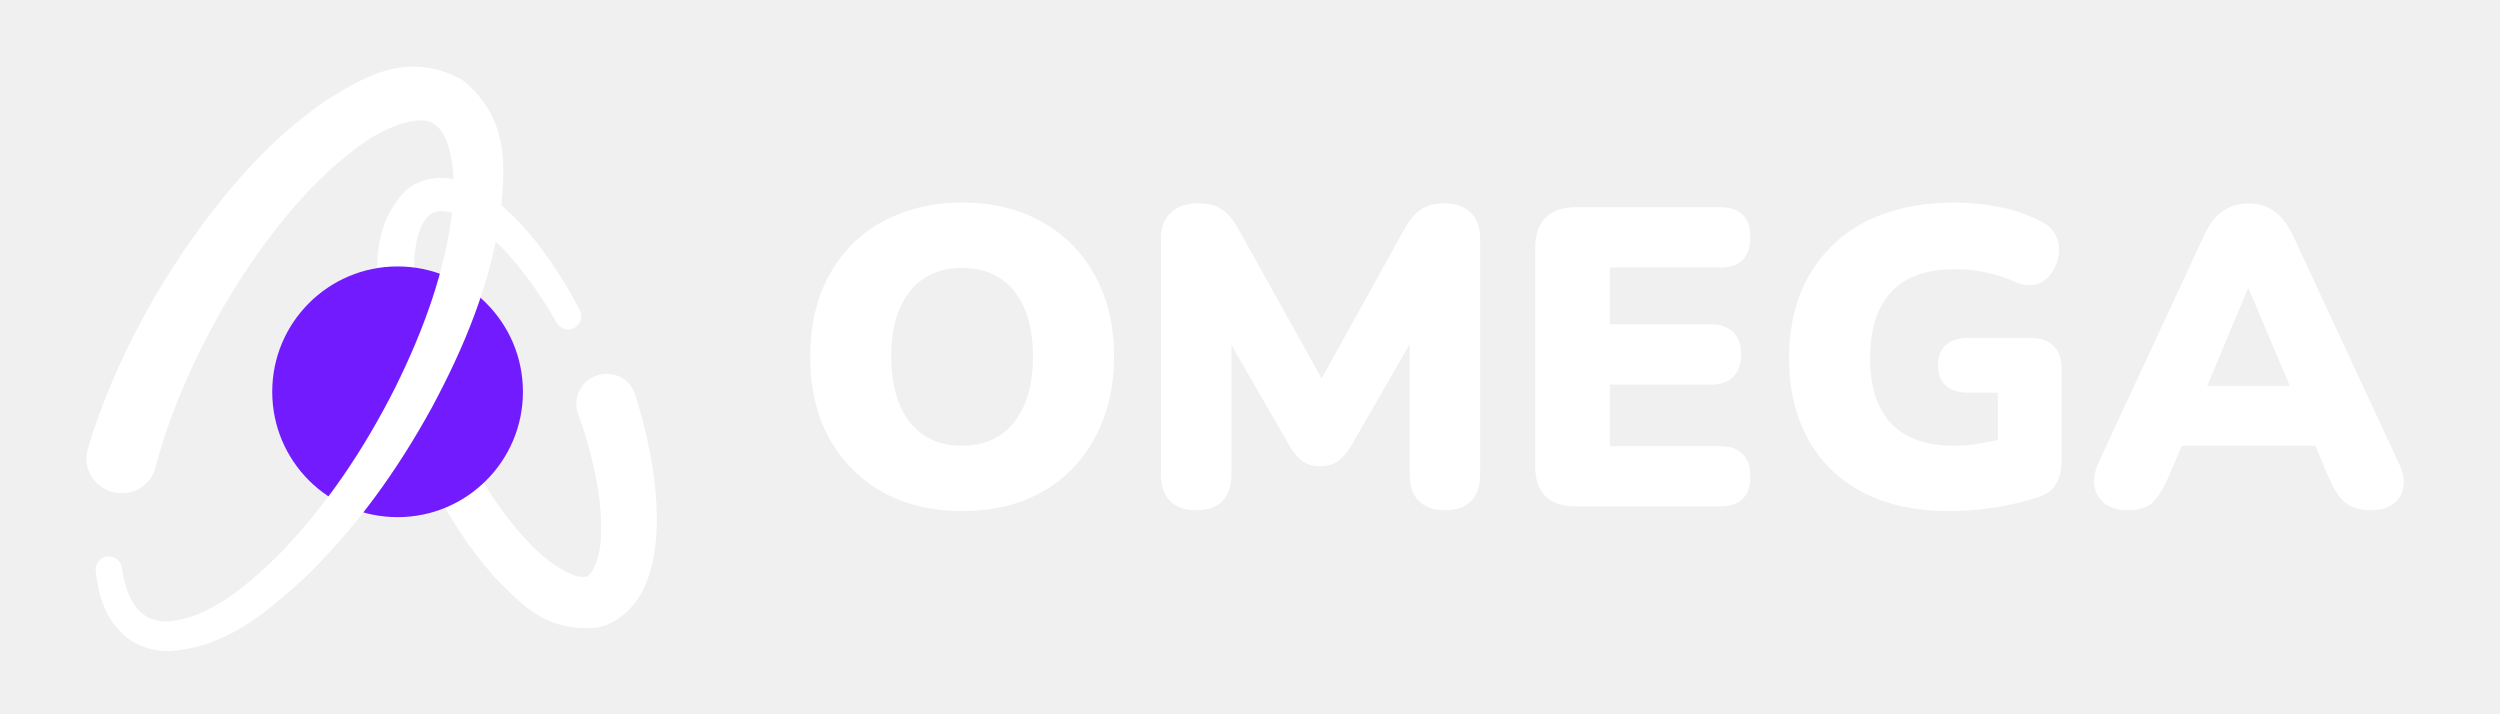
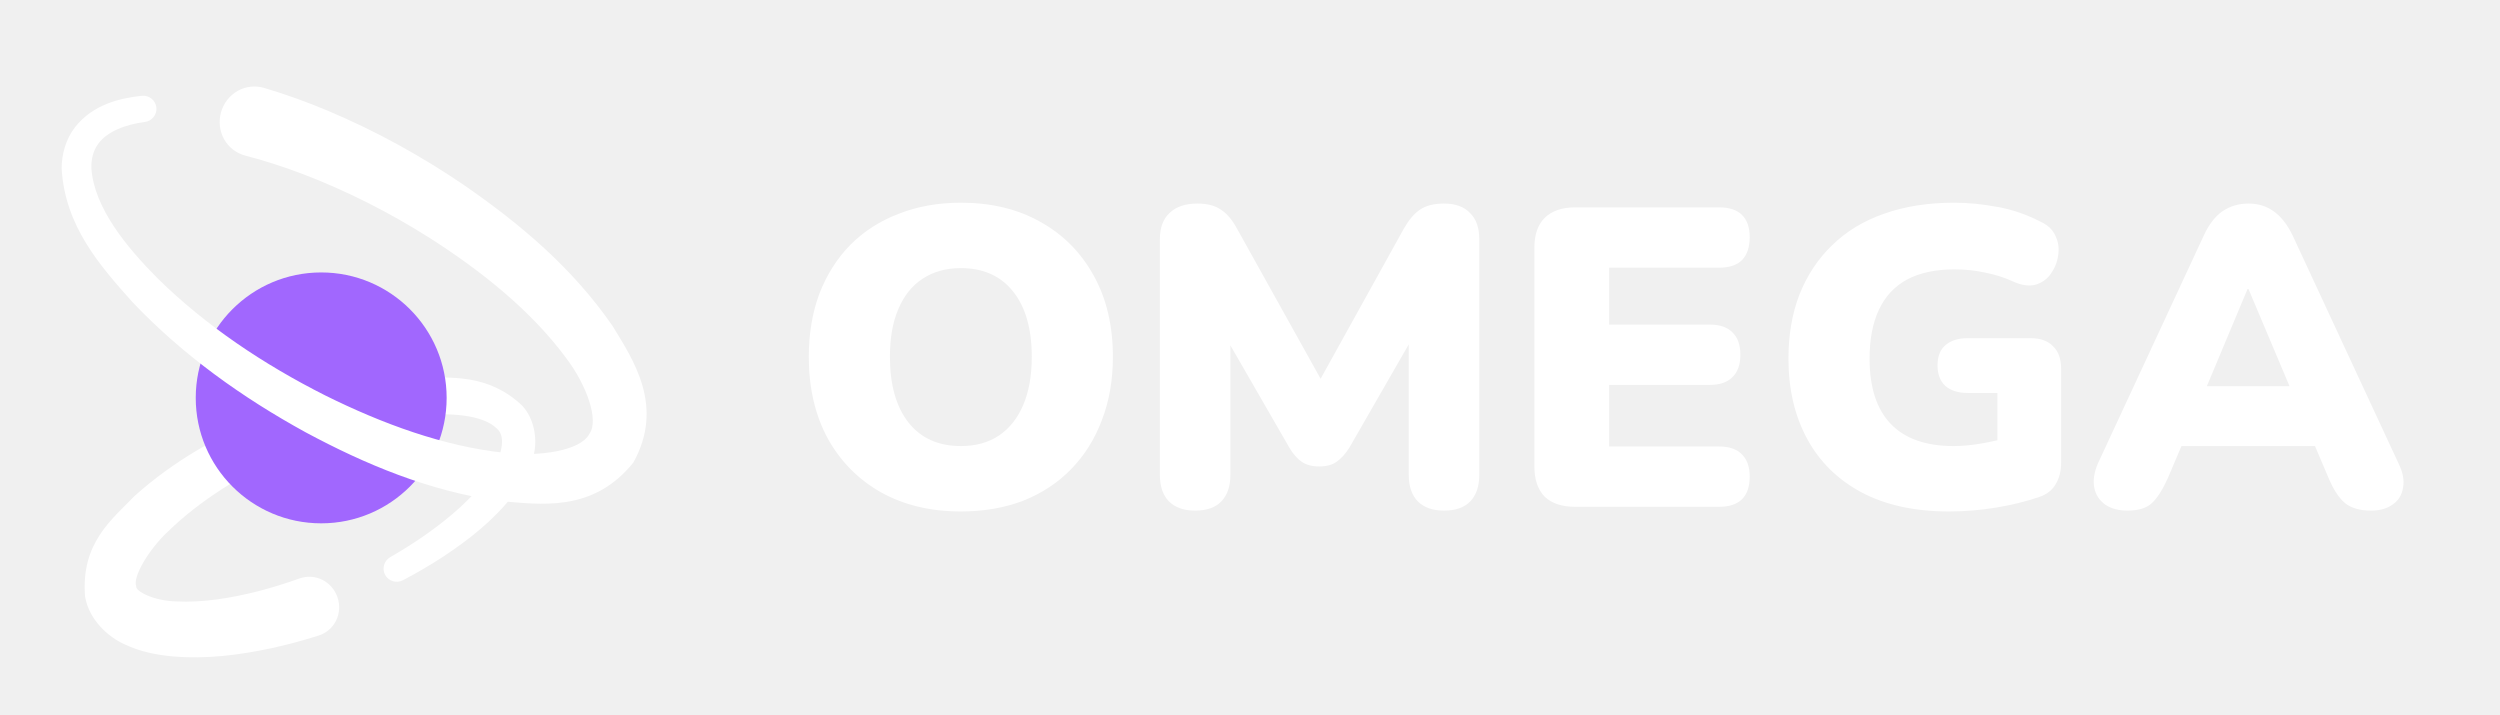
- <svg xmlns="http://www.w3.org/2000/svg" width="1296" height="370" viewBox="0 0 1296 370" fill="none">
-   <path d="M333.731 305.008C330.024 313.261 321.187 323.371 308.996 325.407C281.281 327.682 269.04 311.433 256.993 299.846C238.439 279.235 225.644 255.841 215.373 231.53C205.163 206.711 197.655 180.733 195.762 153.29C195.435 136.035 193.614 116.461 210.036 99.084C217.029 92.414 228.403 90.923 236.294 93.21C244.458 95.314 250.889 99.388 256.63 103.756C269.842 114.119 279.653 126.778 288.344 139.899C292.792 146.693 296.848 153.676 300.59 160.815C301.414 162.389 301.575 164.243 301.056 165.958C300.537 167.675 299.379 169.113 297.821 169.966C296.263 170.819 294.428 171.019 292.702 170.532C290.977 170.044 289.502 168.909 288.62 167.367C284.815 160.723 280.735 154.27 276.34 148.075C267.824 136.134 258.098 124.812 246.945 116.775C237.449 109.723 226.329 106.871 221.961 112.15C214.759 119.33 213.676 136.896 215.234 151.744C217.772 175.865 225.607 200.004 235.915 222.543C246.157 244.608 259.143 265.88 275.321 282.464C284.634 292.479 299.022 300.883 303.739 298.91C306.2 299.358 311.28 289.893 311.534 278.213C312.243 264.723 309.876 249.886 306.198 235.546C304.362 228.431 302.162 221.376 299.659 214.399C298.264 210.504 298.49 206.242 300.329 202.536C302.166 198.831 305.465 195.986 309.459 194.641C313.453 193.295 317.802 193.564 321.506 195.403C325.213 197.24 327.971 200.497 329.218 204.441C331.729 212.357 333.908 220.38 335.697 228.559C339.236 245.132 341.578 262.168 339.984 280.448C339.195 288.297 337.758 296.473 333.731 305.008Z" fill="white" />
-   <path d="M271.089 203.103C271.089 238.992 241.996 268.086 206.107 268.086C170.218 268.086 141.124 238.992 141.124 203.103C141.124 167.214 170.218 138.12 206.107 138.12C241.996 138.12 271.089 167.214 271.089 203.103Z" fill="#721BFF" />
-   <path d="M239.576 41.384C265.848 62.502 261.197 89.972 259.506 111.021C254.297 147.439 240.527 180.247 223.936 211.159C205.949 243.948 184.063 274.624 156.704 300.666C137.845 317.515 117.347 335.807 87.349 337.542C80.053 337.574 71.987 335.398 65.789 330.531C54.176 321.31 50.872 307.695 49.61 295.921C49.438 294.15 49.984 292.37 51.111 290.974C52.24 289.579 53.857 288.682 55.624 288.479C57.391 288.276 59.169 288.783 60.585 289.887C61.999 290.991 62.934 292.601 63.168 294.365C64.458 304.423 68.126 314.148 74.66 318.705C78.144 321.204 82.416 322.297 87.202 322.142C107.495 320.732 127.716 304.205 144.206 287.827C168.835 262.765 188.838 232.722 204.768 201.135C219.488 171.495 231.223 139.663 234.56 108.124C236.732 89.942 233.422 68.571 224.751 64.196C217.746 59.029 199.387 65.642 185.517 76.174C161.007 94.252 140.403 120.038 123.185 147.02C110.097 167.722 98.917 189.729 90.252 212.397C86.485 222.283 83.212 232.305 80.618 242.343C79.406 247.015 76.391 250.98 72.188 253.354C67.988 255.729 62.946 256.318 58.216 255.004C53.486 253.69 49.471 250.584 47.098 246.383C44.722 242.182 44.184 237.229 45.556 232.602C48.935 221.159 52.995 210.063 57.542 199.251C67.998 174.481 80.924 151.1 95.917 129.068C115.802 100.314 138.491 73.139 168.834 52.18C186.311 41.533 210.304 25.127 239.576 41.384Z" fill="white" />
-   <path d="M1103.04 264.5C1098.49 264.5 1094.68 263.474 1091.6 261.42C1088.52 259.22 1086.61 256.287 1085.88 252.62C1085.14 248.807 1085.8 244.554 1087.86 239.86L1142.64 121.94C1145.28 116.22 1148.5 112.04 1152.32 109.4C1156.28 106.76 1160.75 105.44 1165.74 105.44C1170.72 105.44 1175.05 106.76 1178.72 109.4C1182.53 112.04 1185.83 116.22 1188.62 121.94L1243.4 239.86C1245.74 244.554 1246.55 248.807 1245.82 252.62C1245.23 256.434 1243.4 259.367 1240.32 261.42C1237.38 263.474 1233.72 264.5 1229.32 264.5C1223.45 264.5 1218.9 263.18 1215.68 260.54C1212.6 257.9 1209.81 253.647 1207.32 247.78L1195.44 219.84L1210.84 231.06H1120.2L1135.82 219.84L1123.94 247.78C1121.3 253.647 1118.58 257.9 1115.8 260.54C1113.01 263.18 1108.76 264.5 1103.04 264.5ZM1165.3 149.66L1139.78 210.6L1133.62 200.04H1197.64L1191.48 210.6L1165.74 149.66H1165.3Z" fill="white" />
-   <path d="M1010.62 264.94C992.874 264.94 977.768 261.64 965.301 255.04C952.981 248.44 943.594 239.2 937.141 227.32C930.688 215.44 927.461 201.58 927.461 185.74C927.461 173.42 929.368 162.347 933.181 152.52C937.141 142.547 942.788 134.04 950.121 127C957.454 119.813 966.401 114.387 976.961 110.72C987.668 106.907 999.768 105 1013.26 105C1020.59 105 1028.07 105.733 1035.7 107.2C1043.33 108.52 1050.81 111.087 1058.14 114.9C1061.95 116.66 1064.52 119.153 1065.84 122.38C1067.31 125.46 1067.75 128.76 1067.16 132.28C1066.72 135.653 1065.47 138.807 1063.42 141.74C1061.51 144.527 1058.87 146.433 1055.5 147.46C1052.13 148.34 1048.31 147.827 1044.06 145.92C1039.66 143.867 1034.89 142.327 1029.76 141.3C1024.63 140.127 1019.2 139.54 1013.48 139.54C1003.65 139.54 995.441 141.3 988.841 144.82C982.388 148.34 977.548 153.547 974.321 160.44C971.094 167.333 969.481 175.767 969.481 185.74C969.481 200.7 973.148 211.993 980.481 219.62C987.814 227.247 998.668 231.06 1013.04 231.06C1017.44 231.06 1022.21 230.62 1027.34 229.74C1032.62 228.86 1037.9 227.613 1043.18 226L1035.7 241.18V203.56H1020.3C1015.31 203.56 1011.43 202.313 1008.64 199.82C1006 197.327 1004.68 193.807 1004.68 189.26C1004.68 184.713 1006 181.267 1008.64 178.92C1011.43 176.427 1015.31 175.18 1020.3 175.18H1052.86C1057.99 175.18 1061.88 176.573 1064.52 179.36C1067.31 182 1068.7 185.887 1068.7 191.02V239.64C1068.7 244.04 1067.75 247.78 1065.84 250.86C1064.08 253.94 1061.22 256.14 1057.26 257.46C1050.37 259.807 1042.89 261.64 1034.82 262.96C1026.75 264.28 1018.69 264.94 1010.62 264.94Z" fill="white" />
-   <path d="M816.975 262.52C810.081 262.52 804.801 260.76 801.135 257.24C797.615 253.573 795.854 248.367 795.854 241.62V128.32C795.854 121.573 797.615 116.44 801.135 112.92C804.801 109.253 810.081 107.42 816.975 107.42H891.555C896.835 107.42 900.795 108.74 903.435 111.38C906.075 114.02 907.395 117.833 907.395 122.82C907.395 127.953 906.075 131.913 903.435 134.7C900.795 137.34 896.835 138.66 891.555 138.66H834.574V168.14H886.715C891.848 168.14 895.735 169.46 898.375 172.1C901.161 174.74 902.555 178.627 902.555 183.76C902.555 188.893 901.161 192.78 898.375 195.42C895.735 198.06 891.848 199.38 886.715 199.38H834.574V231.28H891.555C896.835 231.28 900.795 232.673 903.435 235.46C906.075 238.1 907.395 241.913 907.395 246.9C907.395 252.033 906.075 255.92 903.435 258.56C900.795 261.2 896.835 262.52 891.555 262.52H816.975Z" fill="white" />
-   <path d="M620.121 264.5C614.254 264.5 609.708 262.887 606.481 259.66C603.401 256.434 601.861 251.887 601.861 246.02V123.92C601.861 117.907 603.548 113.36 606.921 110.28C610.294 107.054 615.061 105.44 621.221 105.44C626.354 105.44 630.387 106.467 633.321 108.52C636.401 110.427 639.187 113.654 641.681 118.2L688.981 203.12H681.281L728.361 118.2C731.001 113.654 733.788 110.427 736.721 108.52C739.801 106.467 743.908 105.44 749.041 105.44C754.908 105.44 759.381 107.054 762.461 110.28C765.688 113.36 767.301 117.907 767.301 123.92V246.02C767.301 251.887 765.761 256.434 762.681 259.66C759.601 262.887 755.054 264.5 749.041 264.5C743.174 264.5 738.628 262.887 735.401 259.66C732.321 256.434 730.781 251.887 730.781 246.02V170.34H735.401L699.981 231.94C697.928 235.167 695.728 237.587 693.381 239.2C691.181 240.814 688.174 241.62 684.361 241.62C680.694 241.62 677.688 240.814 675.341 239.2C672.994 237.587 670.867 235.167 668.961 231.94L633.321 170.12H638.381V246.02C638.381 251.887 636.841 256.434 633.761 259.66C630.681 262.887 626.134 264.5 620.121 264.5Z" fill="white" />
-   <path d="M498.76 264.94C483.067 264.94 469.28 261.64 457.4 255.04C445.52 248.293 436.28 238.907 429.68 226.88C423.227 214.853 420 200.847 420 184.86C420 172.833 421.833 161.907 425.5 152.08C429.313 142.253 434.667 133.82 441.56 126.78C448.6 119.74 456.96 114.387 466.64 110.72C476.32 106.907 487.027 105 498.76 105C514.453 105 528.167 108.3 539.9 114.9C551.78 121.5 561.02 130.813 567.62 142.84C574.22 154.72 577.52 168.727 577.52 184.86C577.52 196.887 575.613 207.813 571.8 217.64C568.133 227.467 562.78 235.973 555.74 243.16C548.847 250.2 540.56 255.627 530.88 259.44C521.2 263.107 510.493 264.94 498.76 264.94ZM498.76 231.06C506.533 231.06 513.133 229.227 518.56 225.56C523.987 221.893 528.167 216.613 531.1 209.72C534.033 202.827 535.5 194.54 535.5 184.86C535.5 170.34 532.273 159.047 525.82 150.98C519.367 142.913 510.347 138.88 498.76 138.88C491.133 138.88 484.533 140.713 478.96 144.38C473.533 147.9 469.353 153.107 466.42 160C463.487 166.747 462.02 175.033 462.02 184.86C462.02 199.38 465.247 210.747 471.7 218.96C478.153 227.027 487.173 231.06 498.76 231.06Z" fill="white" />
+ <svg xmlns="http://www.w3.org/2000/svg" width="1295" height="370" viewBox="0 0 1295 370" fill="none">
+   <path d="M64.471 333.731C56.218 330.024 46.108 321.187 44.072 308.996C41.797 281.281 58.046 269.04 69.633 256.993C90.244 238.439 113.638 225.644 137.949 215.373C162.768 205.163 188.746 197.655 216.189 195.762C233.444 195.435 253.018 193.614 270.395 210.036C277.065 217.029 278.556 228.403 276.269 236.294C274.165 244.458 270.091 250.889 265.723 256.63C255.36 269.842 242.701 279.653 229.58 288.344C222.786 292.792 215.803 296.848 208.664 300.59C207.09 301.414 205.236 301.575 203.521 301.056C201.804 300.537 200.366 299.379 199.513 297.821C198.66 296.263 198.46 294.428 198.947 292.702C199.435 290.977 200.57 289.502 202.112 288.62C208.756 284.815 215.209 280.735 221.404 276.34C233.345 267.824 244.667 258.098 252.704 246.945C259.756 237.449 262.608 226.329 257.329 221.961C250.149 214.759 232.583 213.676 217.735 215.234C193.614 217.772 169.475 225.607 146.936 235.915C124.871 246.157 103.599 259.143 87.015 275.321C77 284.634 68.596 299.022 70.569 303.739C70.121 306.2 79.586 311.28 91.266 311.534C104.756 312.243 119.593 309.876 133.933 306.198C141.048 304.362 148.103 302.162 155.08 299.659C158.975 298.264 163.237 298.49 166.943 300.329C170.648 302.166 173.493 305.466 174.838 309.459C176.184 313.453 175.915 317.802 174.076 321.506C172.239 325.213 168.982 327.971 165.038 329.218C157.122 331.729 149.099 333.908 140.92 335.697C124.347 339.236 107.311 341.578 89.031 339.984C81.182 339.195 73.006 337.758 64.471 333.731Z" fill="white" />
+   <path d="M166.377 271.089C130.488 271.089 101.394 241.996 101.394 206.107C101.394 170.218 130.488 141.124 166.377 141.124C202.266 141.124 231.36 170.218 231.36 206.107C231.36 241.996 202.266 271.089 166.377 271.089Z" fill="#A167FE" />
+   <path d="M328.095 239.576C306.977 265.848 279.507 261.197 258.458 259.506C222.04 254.297 189.232 240.528 158.32 223.936C125.531 205.949 94.855 184.063 68.813 156.704C51.964 137.845 33.672 117.347 31.937 87.349C31.905 80.053 34.081 71.988 38.948 65.789C48.169 54.177 61.784 50.872 73.558 49.61C75.329 49.438 77.109 49.984 78.504 51.112C79.9 52.24 80.797 53.857 81 55.624C81.203 57.392 80.696 59.17 79.592 60.585C78.488 61.999 76.878 62.934 75.114 63.168C65.056 64.458 55.331 68.127 50.774 74.66C48.275 78.144 47.182 82.416 47.337 87.202C48.748 107.495 65.274 127.717 81.652 144.207C106.714 168.836 136.757 188.838 168.344 204.769C197.984 219.489 229.816 231.223 261.355 234.56C279.537 236.732 300.908 233.422 305.283 224.752C310.45 217.746 303.837 199.387 293.305 185.518C275.227 161.007 249.441 140.403 222.459 123.185C201.757 110.097 179.75 98.917 157.082 90.252C147.196 86.485 137.174 83.212 127.136 80.618C122.464 79.407 118.499 76.391 116.125 72.188C113.75 67.988 113.161 62.946 114.475 58.216C115.789 53.487 118.895 49.471 123.096 47.098C127.297 44.722 132.25 44.184 136.877 45.556C148.32 48.935 159.416 52.996 170.228 57.542C194.998 67.998 218.379 80.924 240.411 95.917C269.165 115.802 296.34 138.491 317.299 168.834C327.946 186.312 344.352 210.304 328.095 239.576Z" fill="white" />
+   <path d="M1101.99 264.5C1097.45 264.5 1093.63 263.474 1090.55 261.42C1087.47 259.22 1085.57 256.287 1084.83 252.62C1084.1 248.807 1084.76 244.554 1086.81 239.86L1141.59 121.94C1144.23 116.22 1147.46 112.04 1151.27 109.4C1155.23 106.76 1159.71 105.44 1164.69 105.44C1169.68 105.44 1174.01 106.76 1177.67 109.4C1181.49 112.04 1184.79 116.22 1187.57 121.94L1242.35 239.86C1244.7 244.554 1245.51 248.807 1244.77 252.62C1244.19 256.434 1242.35 259.367 1239.27 261.42C1236.34 263.474 1232.67 264.5 1228.27 264.5C1222.41 264.5 1217.86 263.18 1214.63 260.54C1211.55 257.9 1208.77 253.647 1206.27 247.78L1194.39 219.84L1209.79 231.06H1119.15L1134.77 219.84L1122.89 247.78C1120.25 253.647 1117.54 257.9 1114.75 260.54C1111.97 263.18 1107.71 264.5 1101.99 264.5ZM1164.25 149.66L1138.73 210.6L1132.57 200.04H1196.59L1190.43 210.6L1164.69 149.66H1164.25Z" fill="white" />
+   <path d="M1009.58 264.94C991.833 264.94 976.726 261.64 964.259 255.04C951.939 248.44 942.553 239.2 936.099 227.32C929.646 215.44 926.419 201.58 926.419 185.74C926.419 173.42 928.326 162.347 932.139 152.52C936.099 142.547 941.746 134.04 949.079 127C956.413 119.813 965.359 114.387 975.919 110.72C986.626 106.907 998.726 105 1012.22 105C1019.55 105 1027.03 105.733 1034.66 107.2C1042.29 108.52 1049.77 111.087 1057.1 114.9C1060.91 116.66 1063.48 119.153 1064.8 122.38C1066.27 125.46 1066.71 128.76 1066.12 132.28C1065.68 135.653 1064.43 138.807 1062.38 141.74C1060.47 144.527 1057.83 146.433 1054.46 147.46C1051.09 148.34 1047.27 147.827 1043.02 145.92C1038.62 143.867 1033.85 142.327 1028.72 141.3C1023.59 140.127 1018.16 139.54 1012.44 139.54C1002.61 139.54 994.399 141.3 987.799 144.82C981.346 148.34 976.506 153.547 973.279 160.44C970.053 167.333 968.439 175.767 968.439 185.74C968.439 200.7 972.106 211.993 979.439 219.62C986.773 227.247 997.626 231.06 1012 231.06C1016.4 231.06 1021.17 230.62 1026.3 229.74C1031.58 228.86 1036.86 227.613 1042.14 226L1034.66 241.18V203.56H1019.26C1014.27 203.56 1010.39 202.313 1007.6 199.82C1004.96 197.327 1003.64 193.807 1003.64 189.26C1003.64 184.713 1004.96 181.267 1007.6 178.92C1010.39 176.427 1014.27 175.18 1019.26 175.18H1051.82C1056.95 175.18 1060.84 176.573 1063.48 179.36C1066.27 182 1067.66 185.887 1067.66 191.02V239.64C1067.66 244.04 1066.71 247.78 1064.8 250.86C1063.04 253.94 1060.18 256.14 1056.22 257.46C1049.33 259.807 1041.85 261.64 1033.78 262.96C1025.71 264.28 1017.65 264.94 1009.58 264.94Z" fill="white" />
+   <path d="M815.933 262.52C809.04 262.52 803.76 260.76 800.093 257.24C796.573 253.573 794.813 248.367 794.813 241.62V128.32C794.813 121.573 796.573 116.44 800.093 112.92C803.76 109.253 809.04 107.42 815.933 107.42H890.513C895.793 107.42 899.753 108.74 902.393 111.38C905.033 114.02 906.353 117.833 906.353 122.82C906.353 127.953 905.033 131.913 902.393 134.7C899.753 137.34 895.793 138.66 890.513 138.66H833.533V168.14H885.673C890.806 168.14 894.693 169.46 897.333 172.1C900.12 174.74 901.513 178.627 901.513 183.76C901.513 188.893 900.12 192.78 897.333 195.42C894.693 198.06 890.806 199.38 885.673 199.38H833.533V231.28H890.513C895.793 231.28 899.753 232.673 902.393 235.46C905.033 238.1 906.353 241.913 906.353 246.9C906.353 252.033 905.033 255.92 902.393 258.56C899.753 261.2 895.793 262.52 890.513 262.52H815.933Z" fill="white" />
+   <path d="M619.079 264.5C613.213 264.5 608.666 262.887 605.439 259.66C602.359 256.434 600.819 251.887 600.819 246.02V123.92C600.819 117.907 602.506 113.36 605.879 110.28C609.253 107.054 614.019 105.44 620.179 105.44C625.313 105.44 629.346 106.467 632.279 108.52C635.359 110.427 638.146 113.654 640.639 118.2L687.939 203.12H680.239L727.319 118.2C729.959 113.654 732.746 110.427 735.679 108.52C738.759 106.467 742.866 105.44 747.999 105.44C753.866 105.44 758.339 107.054 761.419 110.28C764.646 113.36 766.259 117.907 766.259 123.92V246.02C766.259 251.887 764.719 256.434 761.639 259.66C758.559 262.887 754.013 264.5 747.999 264.5C742.133 264.5 737.586 262.887 734.359 259.66C731.279 256.434 729.739 251.887 729.739 246.02V170.34H734.359L698.939 231.94C696.886 235.167 694.686 237.587 692.339 239.2C690.139 240.814 687.133 241.62 683.319 241.62C679.653 241.62 676.646 240.814 674.299 239.2C671.953 237.587 669.826 235.167 667.919 231.94L632.279 170.12H637.339V246.02C637.339 251.887 635.799 256.434 632.719 259.66C629.639 262.887 625.093 264.5 619.079 264.5Z" fill="white" />
+   <path d="M497.718 264.94C482.025 264.94 468.238 261.64 456.358 255.04C444.478 248.293 435.238 238.907 428.638 226.88C422.185 214.853 418.958 200.847 418.958 184.86C418.958 172.833 420.792 161.907 424.458 152.08C428.272 142.253 433.625 133.82 440.518 126.78C447.558 119.74 455.918 114.387 465.598 110.72C475.278 106.907 485.985 105 497.718 105C513.412 105 527.125 108.3 538.858 114.9C550.739 121.5 559.979 130.813 566.579 142.84C573.179 154.72 576.479 168.727 576.479 184.86C576.479 196.887 574.572 207.813 570.759 217.64C567.092 227.467 561.739 235.973 554.699 243.16C547.805 250.2 539.518 255.627 529.838 259.44C520.158 263.107 509.452 264.94 497.718 264.94ZM497.718 231.06C505.492 231.06 512.092 229.227 517.518 225.56C522.945 221.893 527.125 216.613 530.058 209.72C532.992 202.827 534.459 194.54 534.459 184.86C534.459 170.34 531.232 159.047 524.778 150.98C518.325 142.913 509.305 138.88 497.718 138.88C490.092 138.88 483.492 140.713 477.918 144.38C472.492 147.9 468.312 153.107 465.378 160C462.445 166.747 460.979 175.033 460.979 184.86C460.979 199.38 464.205 210.747 470.659 218.96C477.112 227.027 486.132 231.06 497.718 231.06Z" fill="white" />
</svg>
